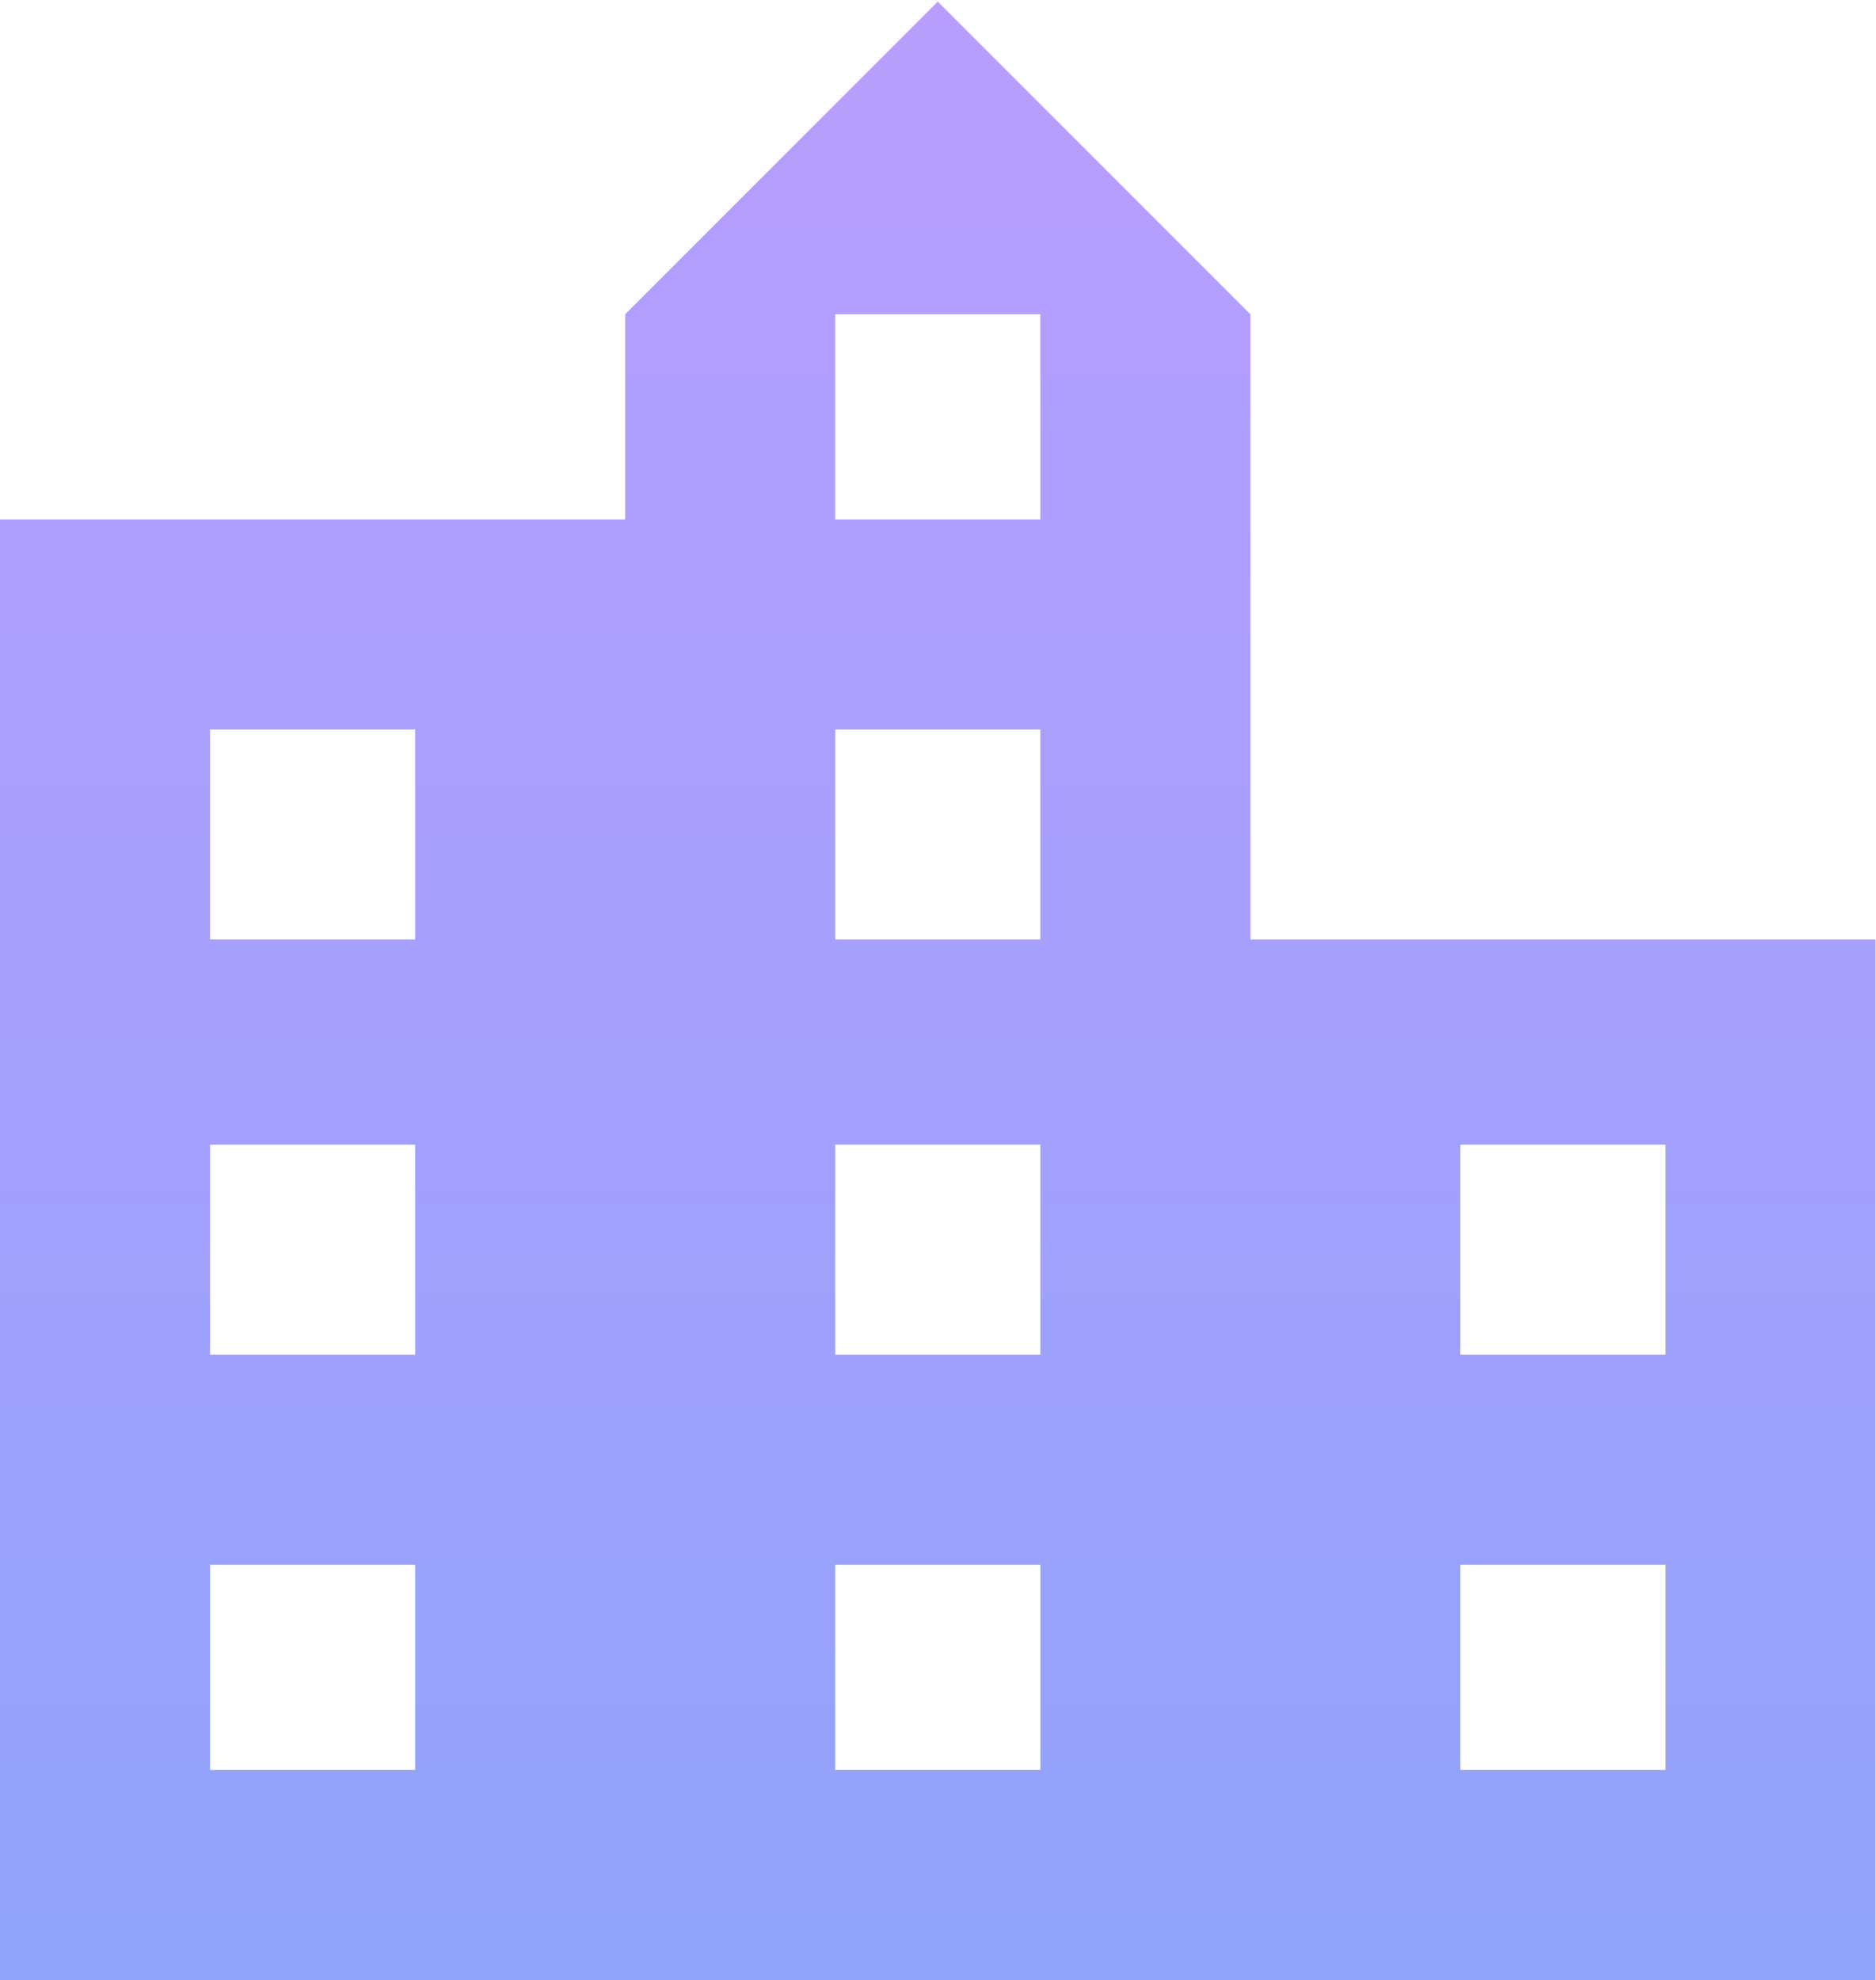
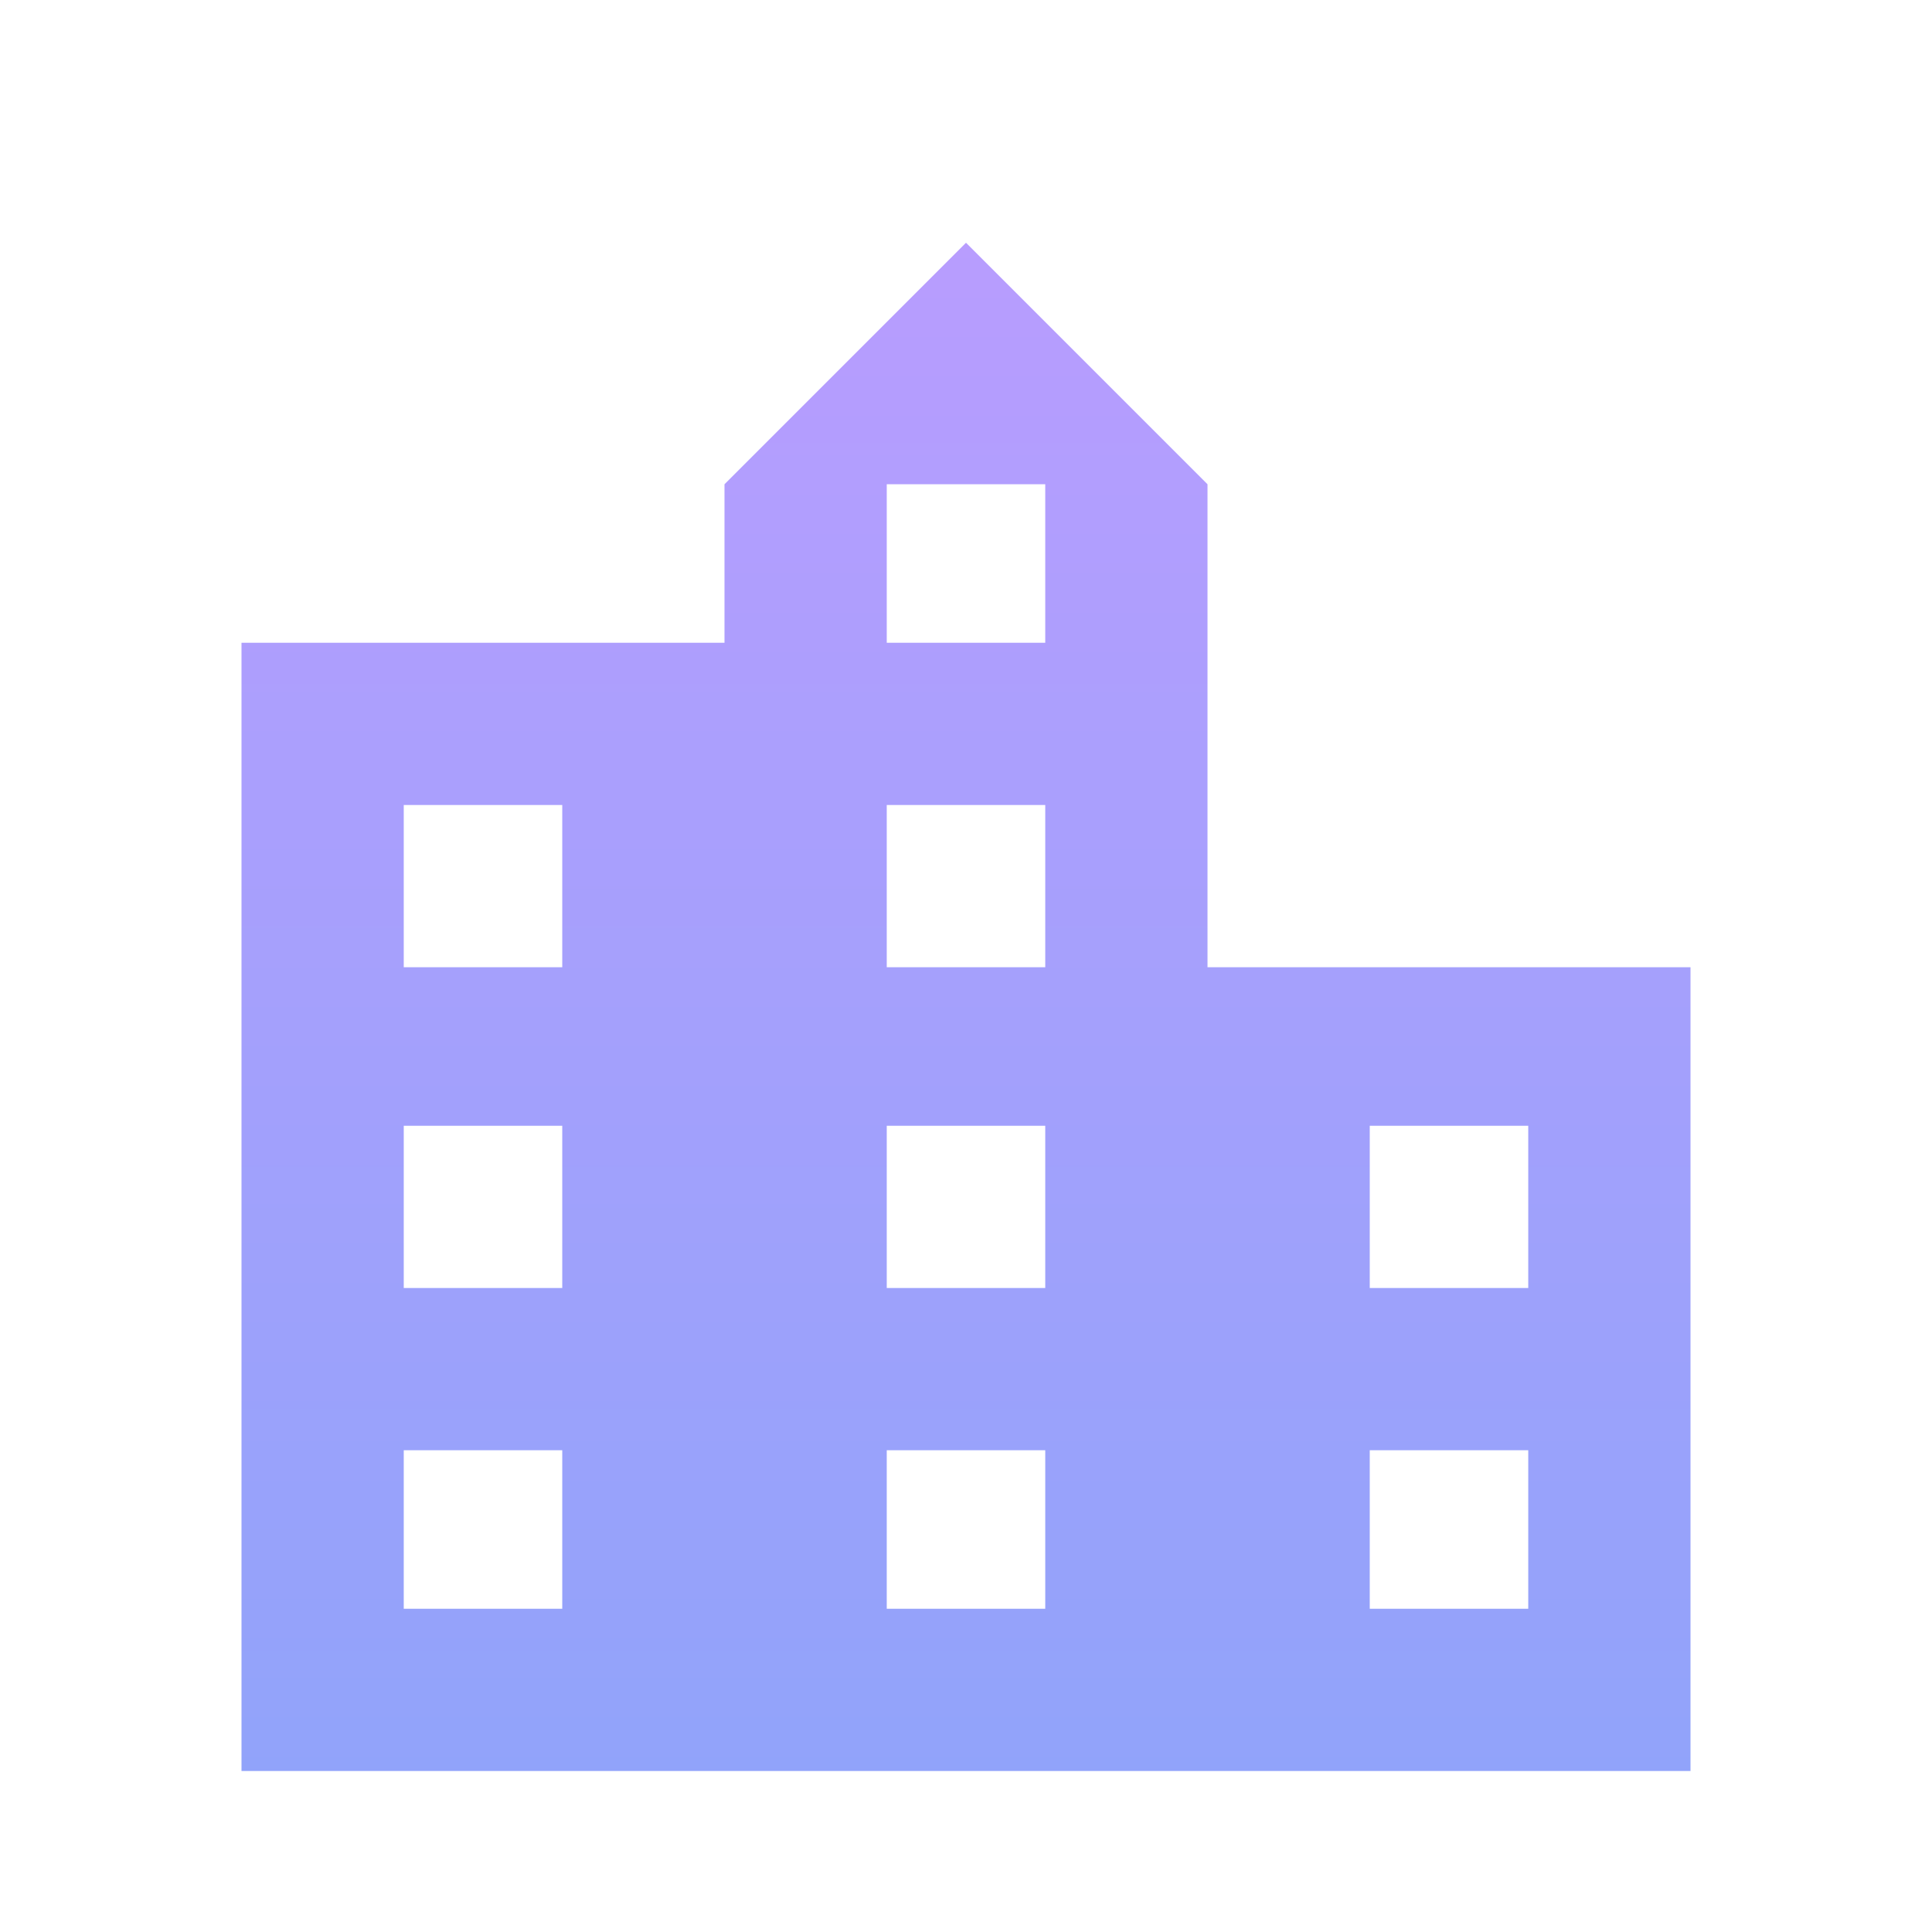
- <svg xmlns="http://www.w3.org/2000/svg" width="36" height="38" viewBox="0 0 36 38" fill="none">
+ <svg xmlns="http://www.w3.org/2000/svg" width="40" height="40" viewBox="-6 -6 48 48" fill="none">
  <path d="M31.969 26V21.969H28.031V26H31.969ZM31.969 33.969V30.031H28.031V33.969H31.969ZM19.969 9.969V6.031H16.031V9.969H19.969ZM19.969 18.031V14H16.031V18.031H19.969ZM19.969 26V21.969H16.031V26H19.969ZM19.969 33.969V30.031H16.031V33.969H19.969ZM7.969 18.031V14H4.031V18.031H7.969ZM7.969 26V21.969H4.031V26H7.969ZM7.969 33.969V30.031H4.031V33.969H7.969ZM24 18.031H36V38H0V9.969H12V6.031L18 0.031L24 6.031V18.031Z" fill="url(#paint0_linear)" />
  <defs>
    <linearGradient id="paint0_linear" x1="18" y1="-4" x2="18" y2="44" gradientUnits="userSpaceOnUse">
      <stop stop-color="#BC9CFF" />
      <stop offset="1" stop-color="#8BA4F9" />
    </linearGradient>
  </defs>
</svg>
